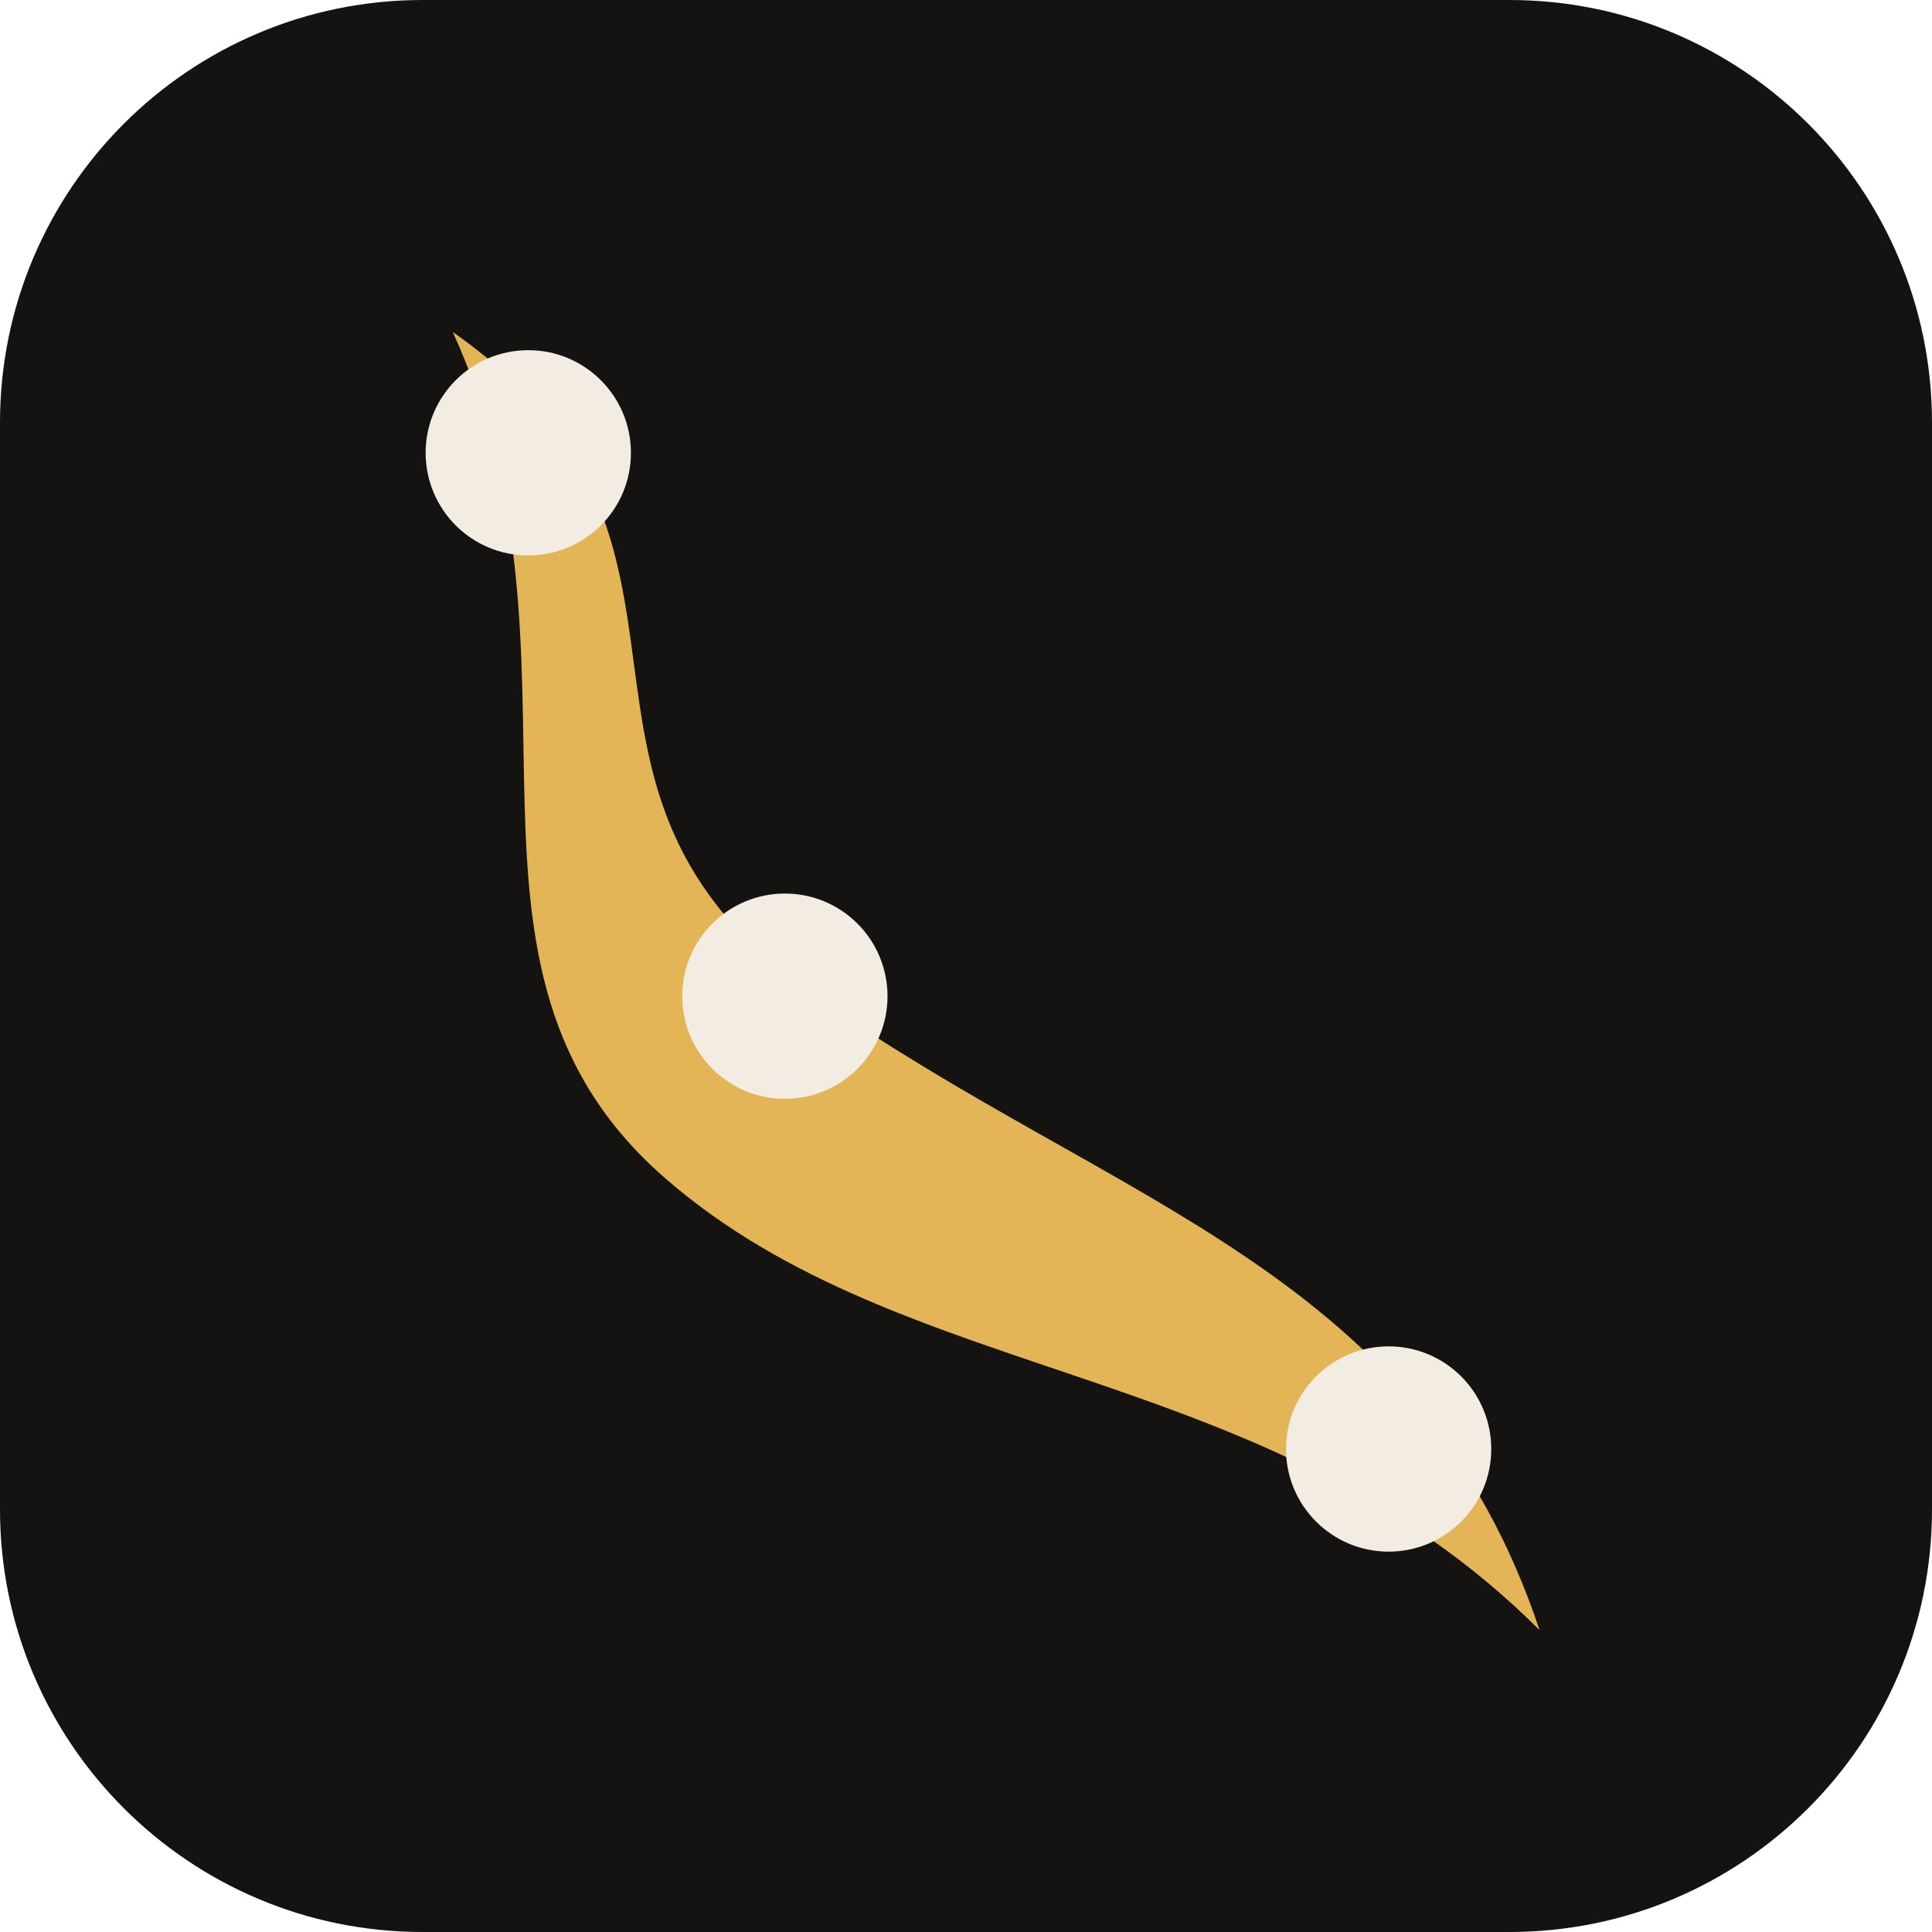
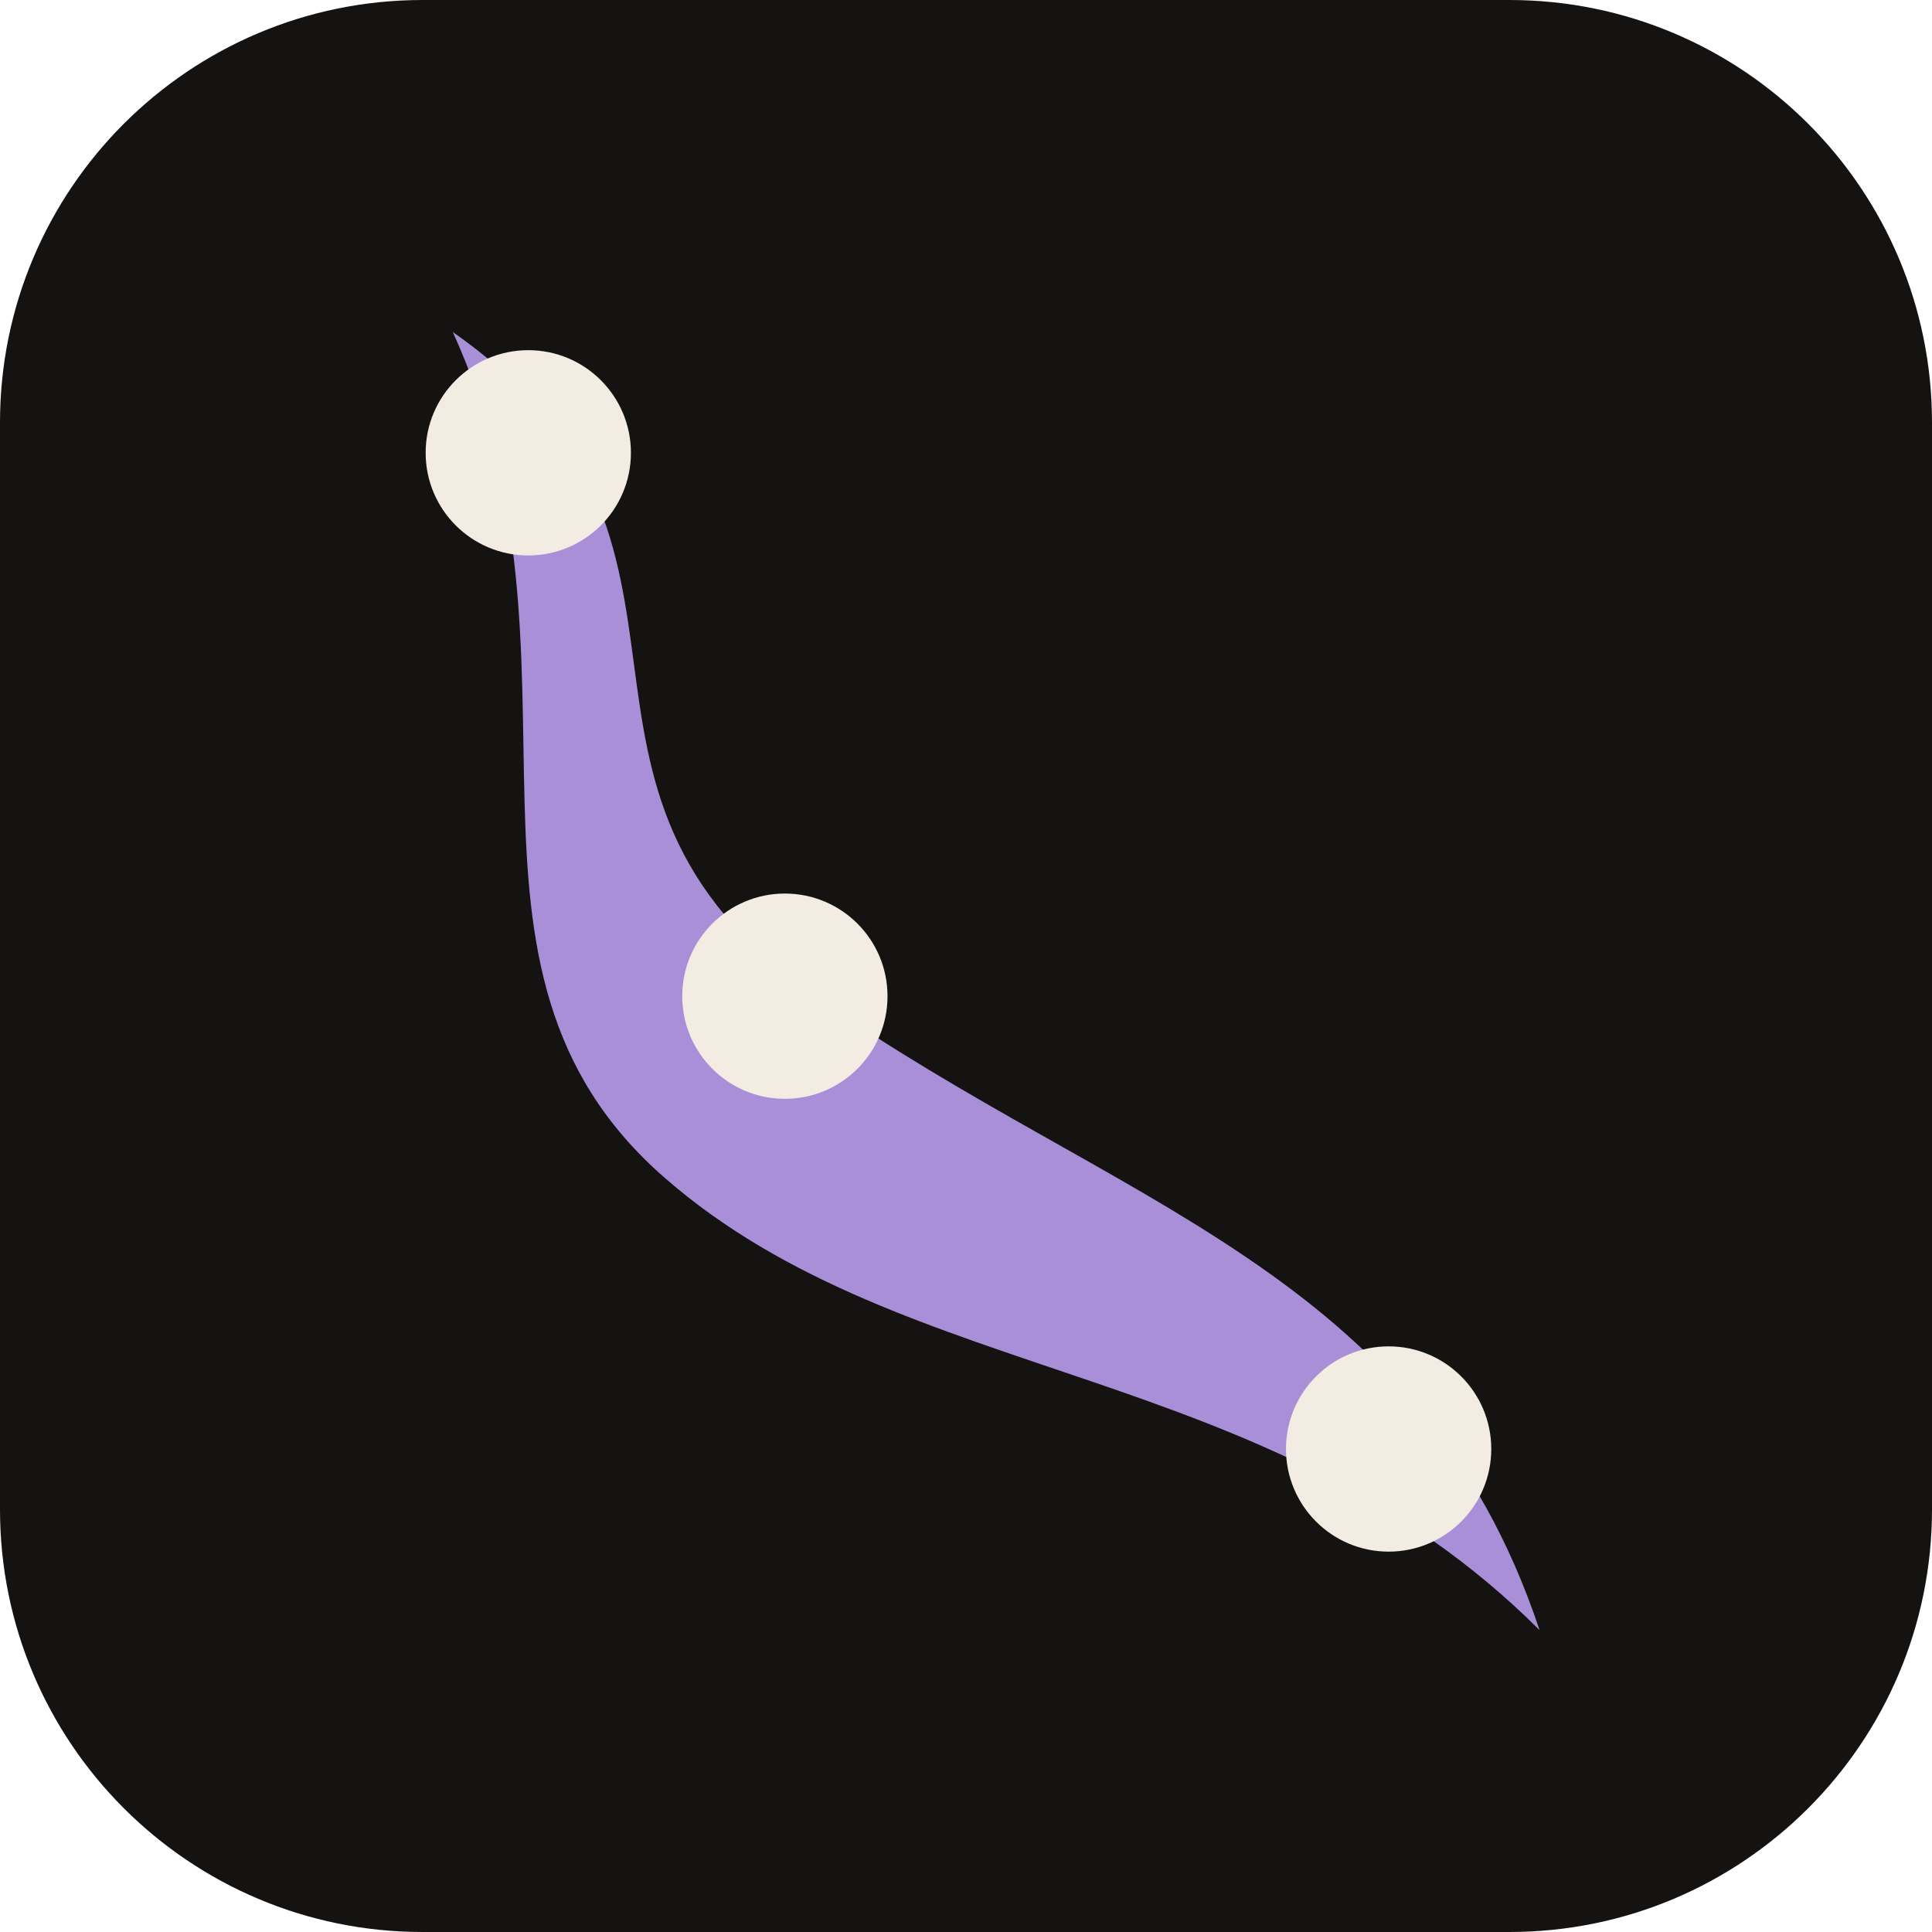
<svg xmlns="http://www.w3.org/2000/svg" viewBox="0 0 64 64">
  <rect width="64" height="64" rx="14" fill="#151311" />
-   <path d="M15 11c10 7 2 15 12 22s20 9 24 21c-9-9-21-8-29-15S20 22 15 11z" fill="#e3b556" />
+   <path d="M15 11c10 7 2 15 12 22s20 9 24 21c-9-9-21-8-29-15S20 22 15 11z" fill="#a98fd8" />
  <circle cx="17.5" cy="15" r="3.4" fill="#f2ece2" />
  <circle cx="26" cy="33" r="3.4" fill="#f2ece2" />
  <circle cx="46" cy="48" r="3.4" fill="#f2ece2" />
</svg>
